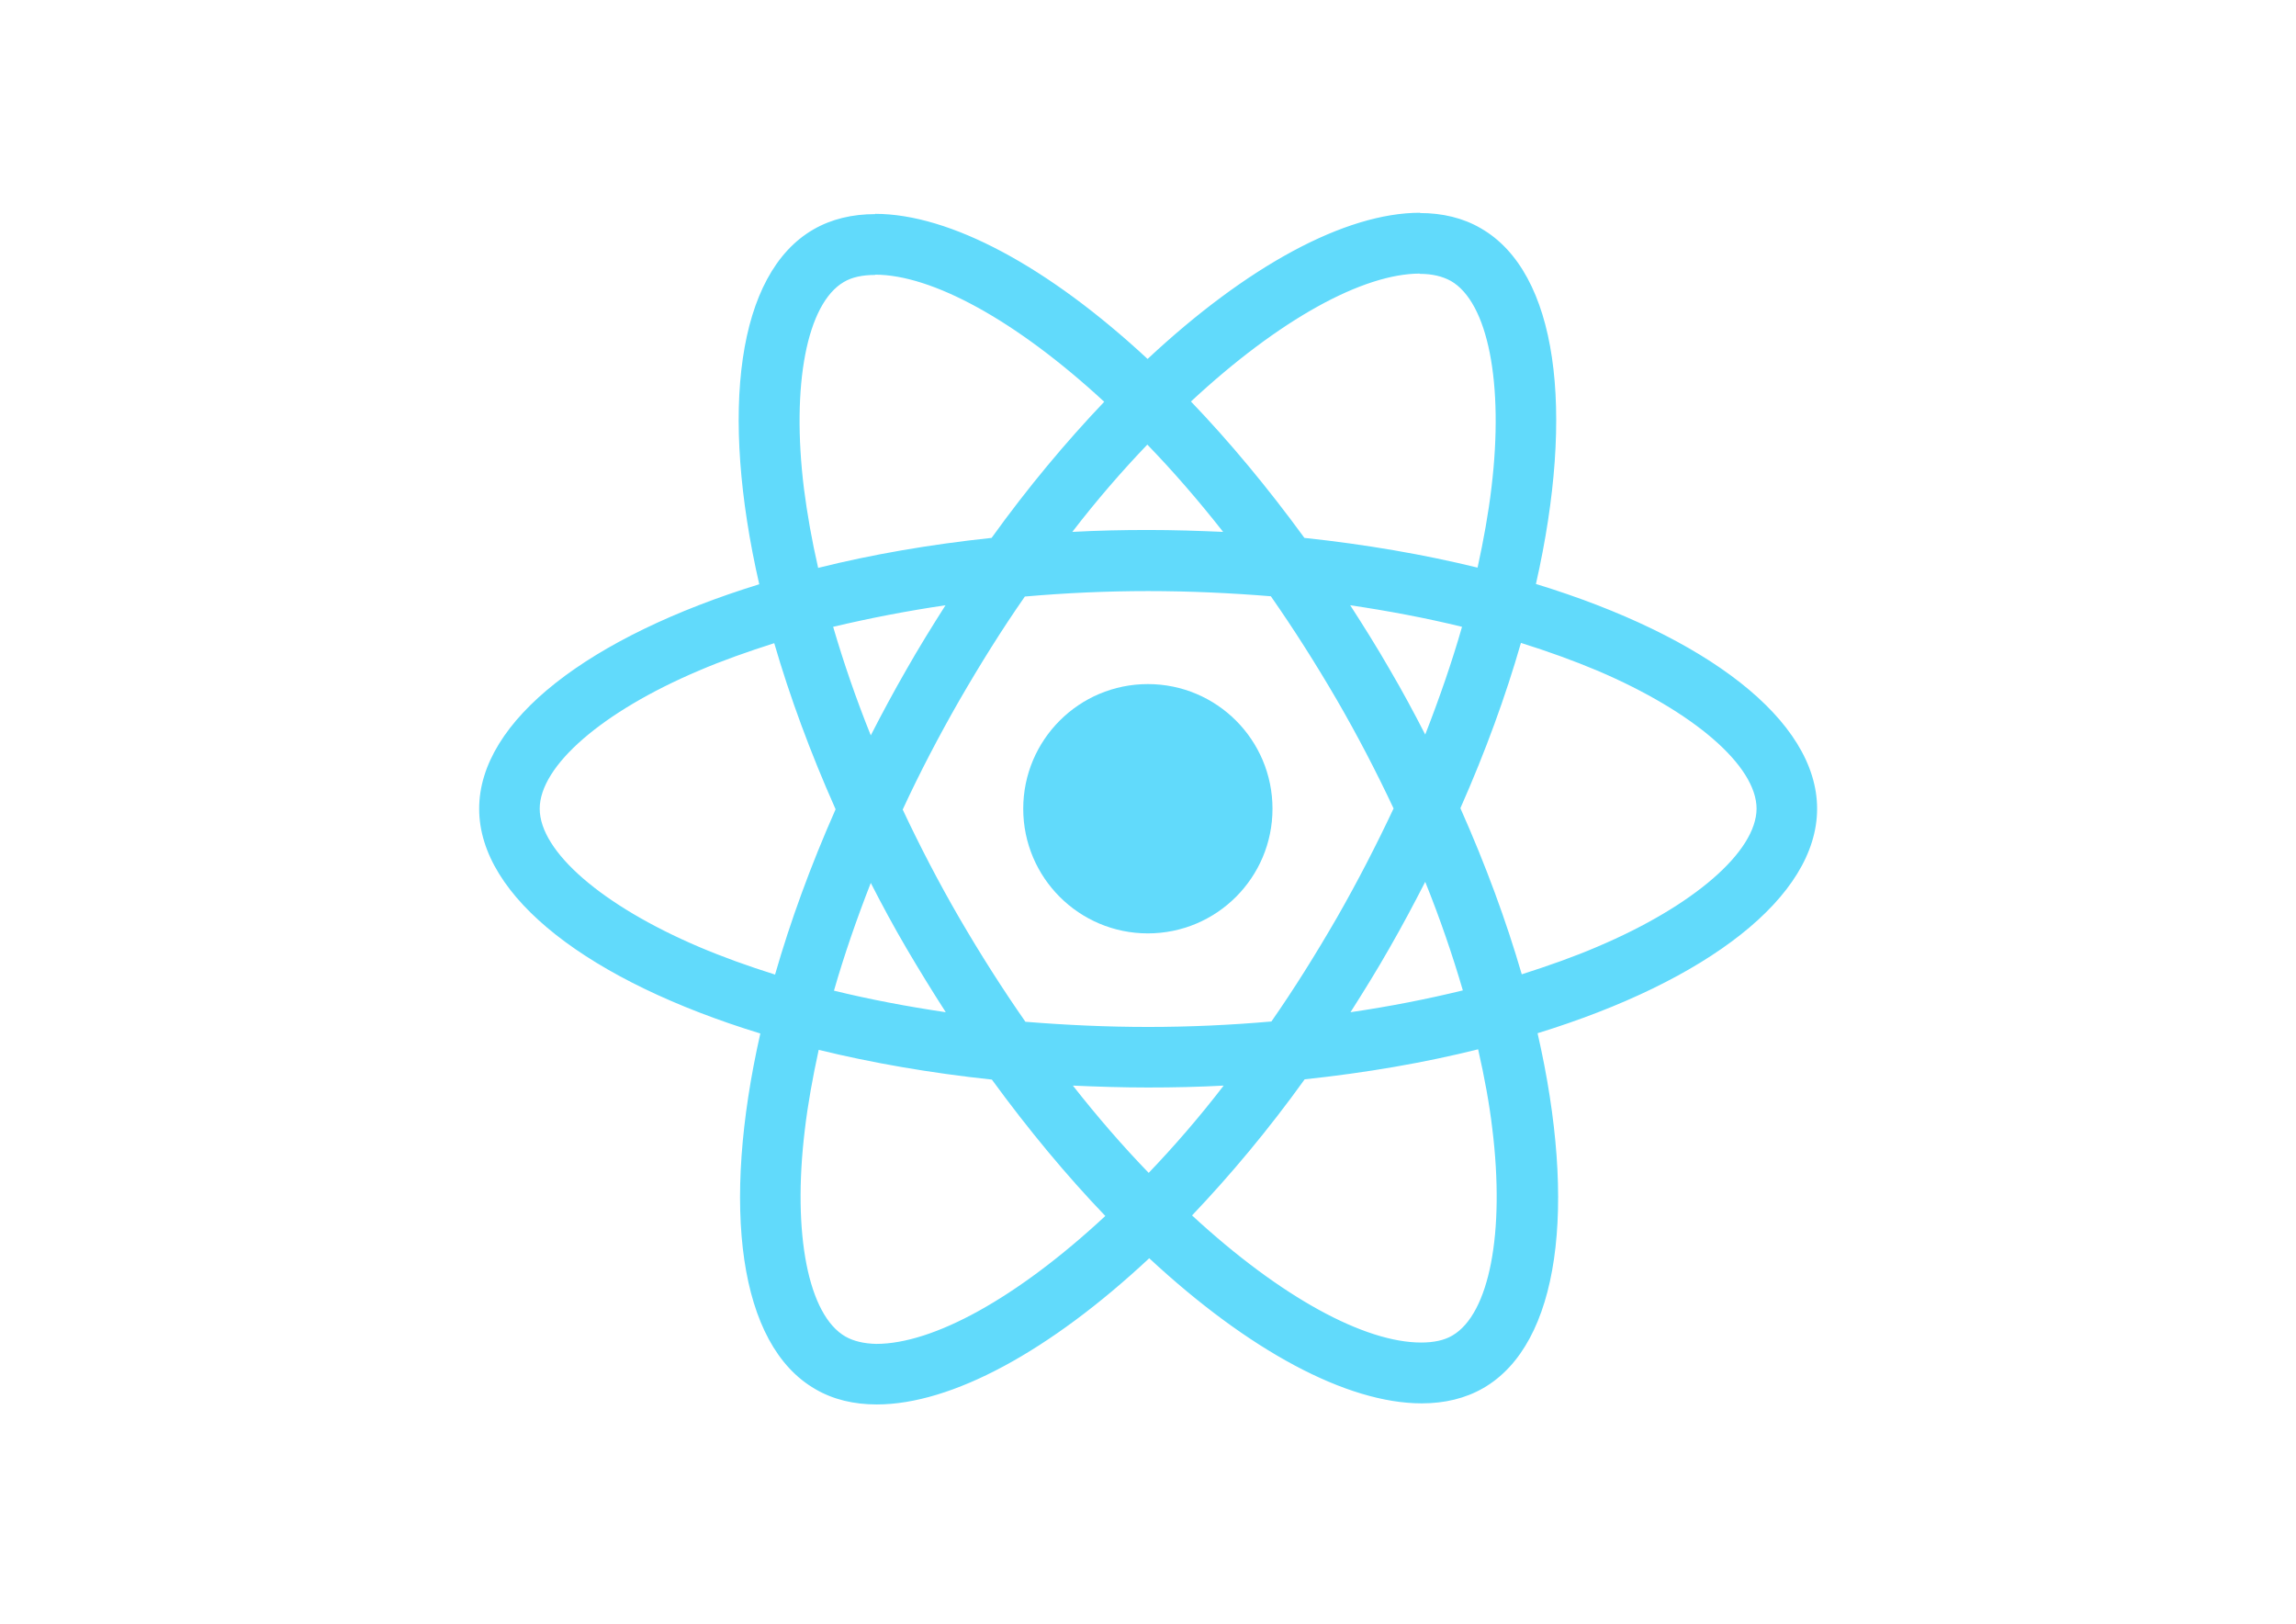
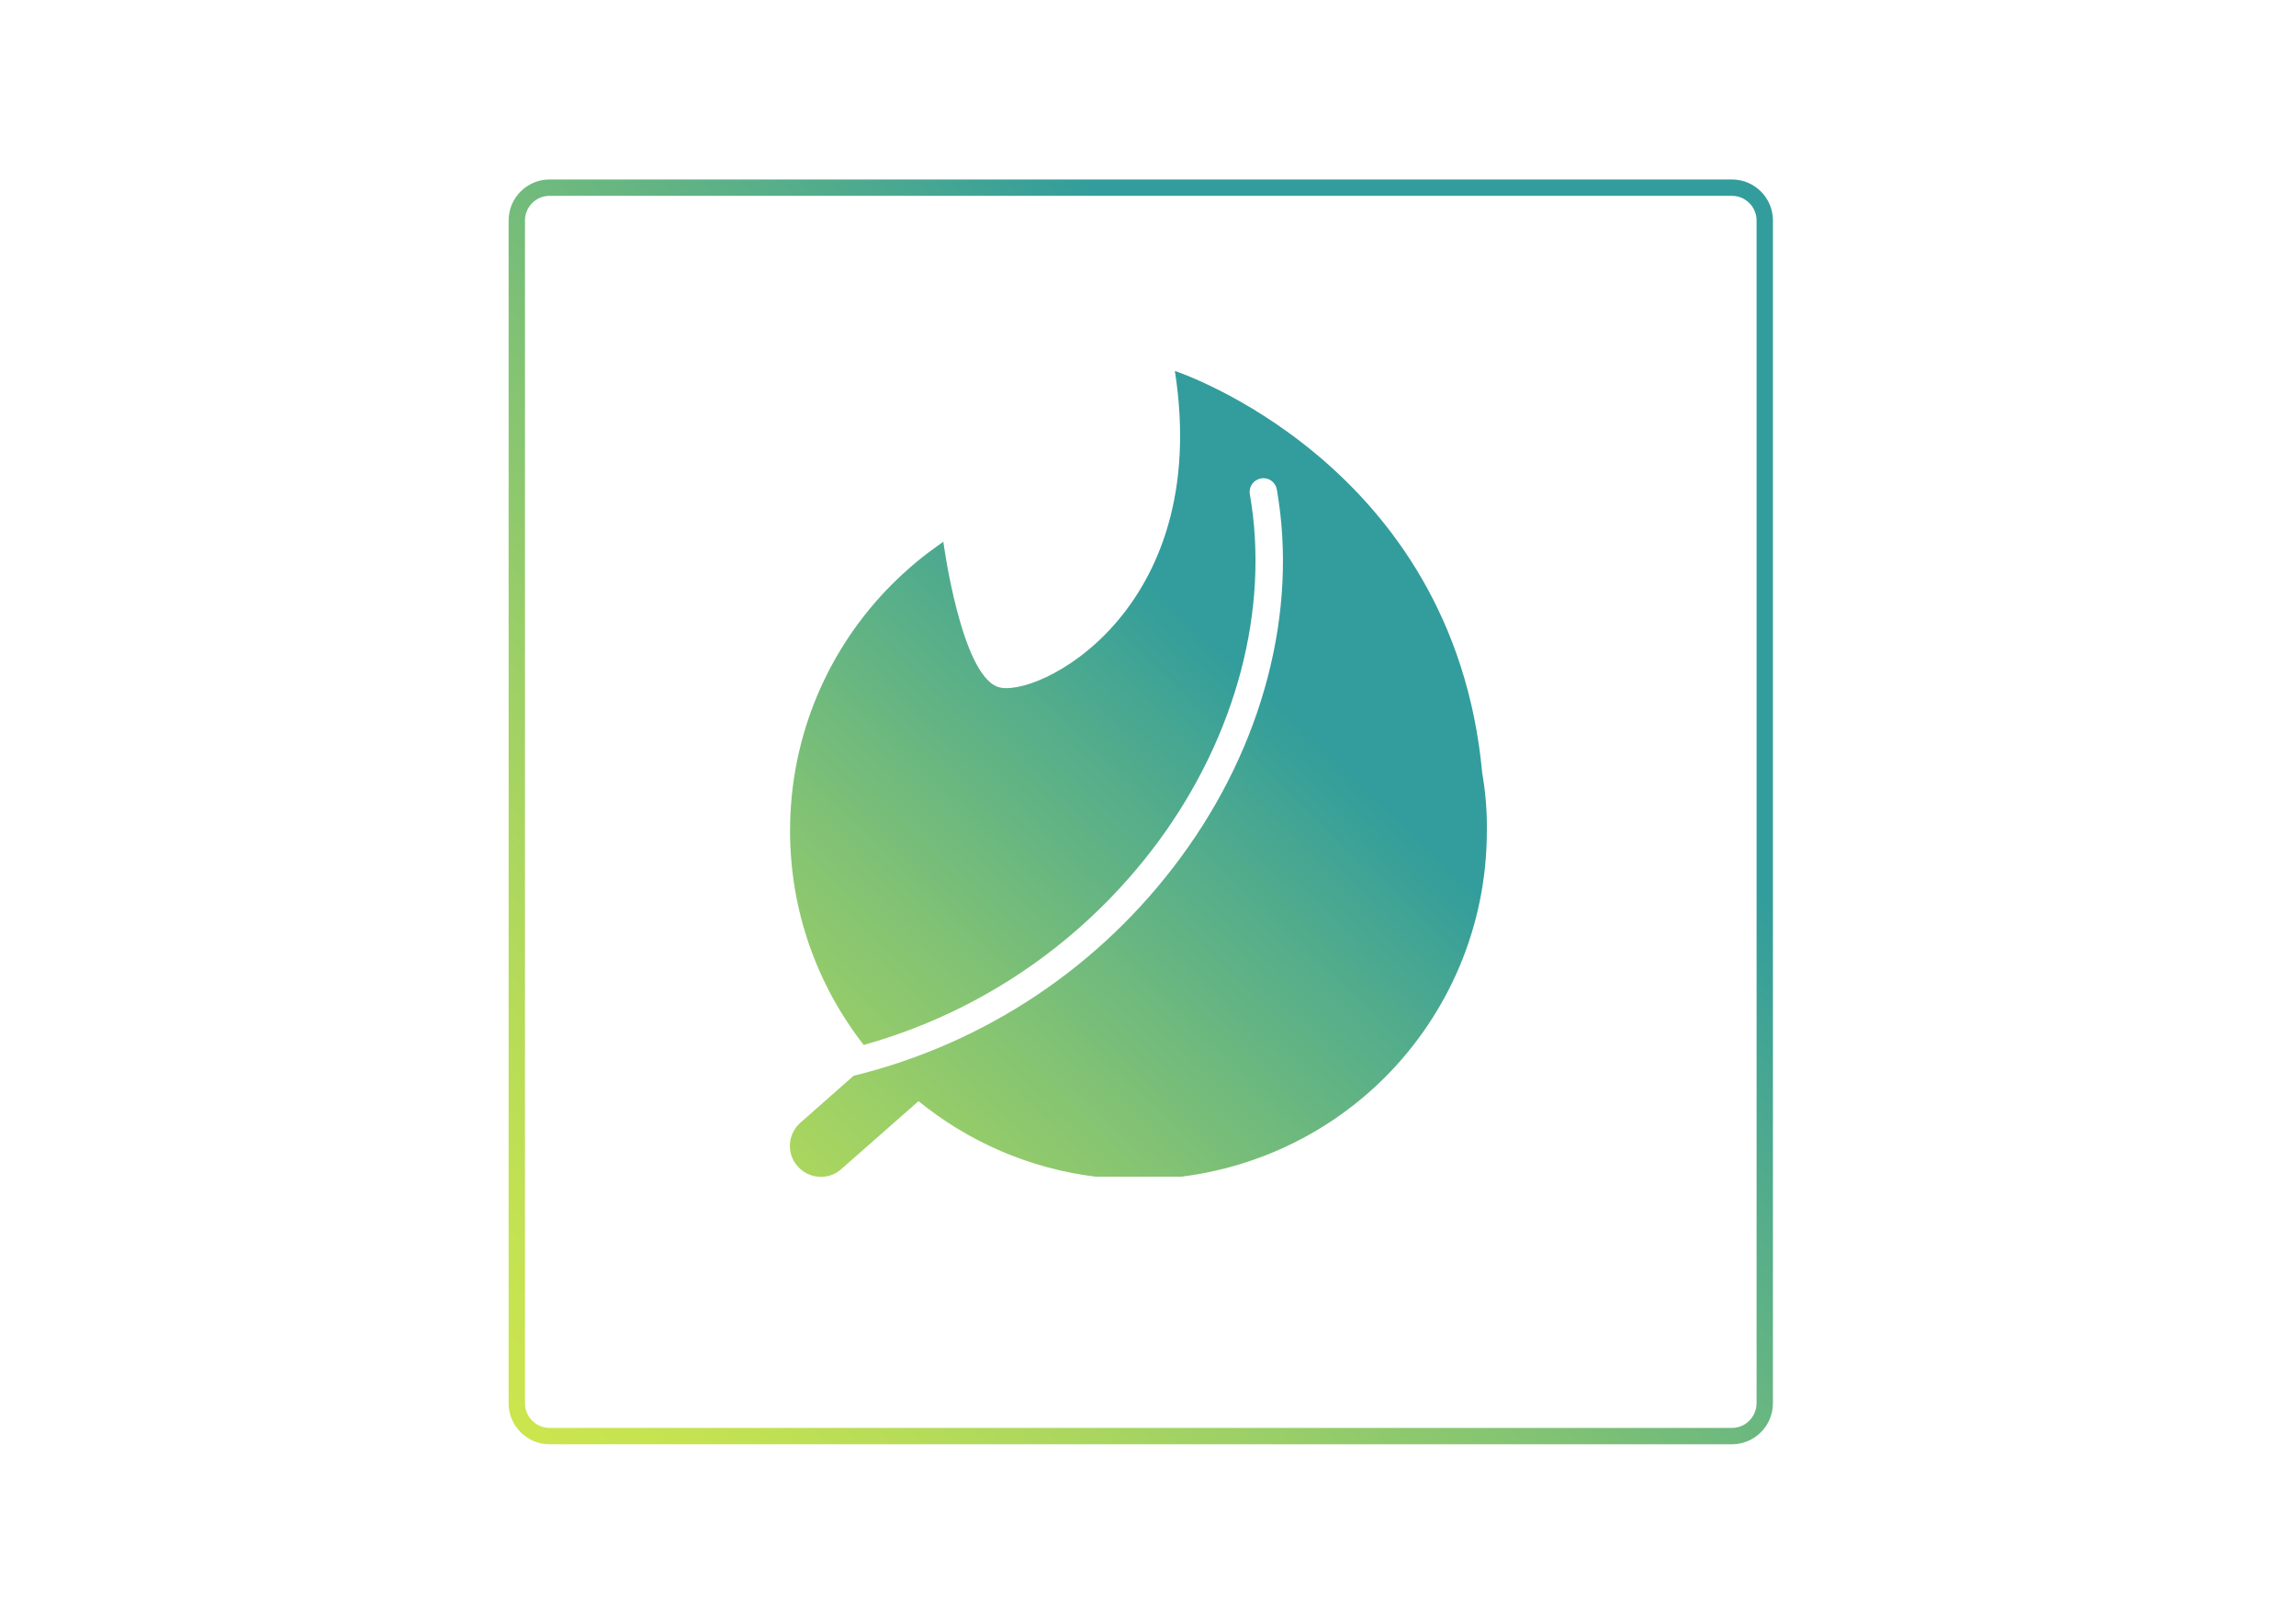
- <svg xmlns="http://www.w3.org/2000/svg" viewBox="0 0 841.9 595.3">
-   <g fill="#61DAFB">
-     <path d="M666.3 296.5c0-32.5-40.7-63.3-103.1-82.4 14.4-63.6 8-114.2-20.2-130.4-6.5-3.8-14.1-5.6-22.4-5.6v22.3c4.6 0 8.3.9 11.4 2.6 13.6 7.8 19.5 37.5 14.9 75.7-1.1 9.4-2.9 19.3-5.1 29.4-19.6-4.8-41-8.5-63.5-10.9-13.5-18.5-27.5-35.3-41.6-50 32.6-30.3 63.2-46.9 84-46.9V78c-27.5 0-63.5 19.6-99.9 53.6-36.4-33.8-72.4-53.2-99.9-53.2v22.3c20.7 0 51.4 16.5 84 46.6-14 14.7-28 31.4-41.3 49.9-22.6 2.4-44 6.1-63.6 11-2.3-10-4-19.7-5.2-29-4.7-38.2 1.1-67.9 14.6-75.8 3-1.8 6.9-2.6 11.5-2.6V78.5c-8.4 0-16 1.8-22.6 5.6-28.1 16.2-34.4 66.7-19.9 130.1-62.2 19.2-102.7 49.9-102.7 82.3 0 32.5 40.7 63.3 103.1 82.4-14.4 63.6-8 114.2 20.2 130.4 6.5 3.8 14.1 5.6 22.5 5.6 27.5 0 63.5-19.6 99.9-53.6 36.4 33.8 72.4 53.2 99.9 53.2 8.4 0 16-1.8 22.6-5.6 28.1-16.2 34.4-66.7 19.9-130.1 62-19.1 102.5-49.9 102.5-82.3zm-130.2-66.7c-3.7 12.9-8.3 26.2-13.5 39.5-4.1-8-8.4-16-13.1-24-4.6-8-9.5-15.8-14.4-23.4 14.2 2.1 27.9 4.7 41 7.9zm-45.8 106.5c-7.8 13.5-15.8 26.3-24.1 38.2-14.9 1.3-30 2-45.2 2-15.1 0-30.2-.7-45-1.9-8.3-11.9-16.4-24.6-24.2-38-7.6-13.1-14.5-26.4-20.8-39.8 6.2-13.4 13.2-26.8 20.7-39.9 7.8-13.5 15.8-26.3 24.1-38.2 14.9-1.3 30-2 45.2-2 15.1 0 30.2.7 45 1.9 8.3 11.9 16.4 24.6 24.2 38 7.6 13.1 14.5 26.4 20.8 39.8-6.3 13.4-13.2 26.8-20.7 39.9zm32.3-13c5.4 13.4 10 26.8 13.8 39.8-13.1 3.2-26.9 5.9-41.2 8 4.9-7.7 9.8-15.6 14.4-23.7 4.6-8 8.9-16.1 13-24.1zM421.2 430c-9.3-9.6-18.6-20.3-27.8-32 9 .4 18.2.7 27.5.7 9.4 0 18.7-.2 27.8-.7-9 11.7-18.3 22.4-27.5 32zm-74.4-58.9c-14.2-2.1-27.9-4.7-41-7.9 3.7-12.9 8.3-26.2 13.5-39.5 4.1 8 8.4 16 13.1 24 4.7 8 9.5 15.8 14.4 23.4zM420.7 163c9.3 9.6 18.6 20.3 27.8 32-9-.4-18.2-.7-27.5-.7-9.4 0-18.7.2-27.8.7 9-11.7 18.3-22.4 27.5-32zm-74 58.9c-4.9 7.7-9.8 15.6-14.4 23.7-4.6 8-8.9 16-13 24-5.4-13.4-10-26.8-13.8-39.8 13.1-3.1 26.9-5.8 41.2-7.9zm-90.5 125.2c-35.4-15.1-58.3-34.9-58.3-50.6 0-15.7 22.9-35.6 58.3-50.6 8.6-3.7 18-7 27.7-10.1 5.7 19.6 13.2 40 22.5 60.9-9.2 20.8-16.6 41.1-22.2 60.6-9.9-3.1-19.3-6.5-28-10.2zM310 490c-13.6-7.8-19.5-37.5-14.9-75.7 1.1-9.4 2.9-19.3 5.1-29.4 19.6 4.8 41 8.5 63.5 10.9 13.5 18.5 27.5 35.3 41.6 50-32.6 30.3-63.2 46.9-84 46.9-4.5-.1-8.3-1-11.3-2.7zm237.2-76.2c4.7 38.2-1.1 67.9-14.6 75.8-3 1.8-6.9 2.6-11.5 2.6-20.7 0-51.4-16.5-84-46.6 14-14.7 28-31.4 41.3-49.9 22.6-2.4 44-6.1 63.6-11 2.3 10.1 4.1 19.8 5.2 29.1zm38.5-66.7c-8.6 3.7-18 7-27.7 10.1-5.7-19.6-13.2-40-22.5-60.9 9.2-20.8 16.6-41.1 22.2-60.6 9.9 3.1 19.3 6.5 28.1 10.2 35.4 15.1 58.3 34.9 58.3 50.6-.1 15.7-23 35.6-58.4 50.6zM320.8 78.4z" />
-     <circle cx="420.9" cy="296.5" r="45.7" />
-     <path d="M520.5 78.1z" />
-   </g>
+ <svg xmlns="http://www.w3.org/2000/svg" version="1.1" id="Layer_1" x="0px" y="0px" viewBox="0 0 841.9 595.3" style="enable-background:new 0 0 841.9 595.3;" xml:space="preserve">
+   <style type="text/css">
+ 	.st0{fill:none;stroke:url(#SVGID_1_);stroke-width:6;stroke-miterlimit:10;}
+ 	.st1{fill:url(#SVGID_2_);}
+ </style>
+   <linearGradient id="SVGID_1_" gradientUnits="userSpaceOnUse" x1="184.532" y1="518.309" x2="652.068" y2="76.99">
+     <stop offset="0" style="stop-color:#CBE54E" />
+     <stop offset="8.960266e-02" style="stop-color:#C2E152" />
+     <stop offset="0.234" style="stop-color:#AAD65F" />
+     <stop offset="0.417" style="stop-color:#83C373" />
+     <stop offset="0.627" style="stop-color:#4EAA8E" />
+     <stop offset="0.726" style="stop-color:#329D9C" />
+   </linearGradient>
+   <path class="st0" d="M635.1,526.5H201.5c-6.6,0-12-5.4-12-12V80.8c0-6.6,5.4-12,12-12h433.6c6.6,0,12,5.4,12,12v433.6  C647.1,521.1,641.7,526.5,635.1,526.5z" />
+   <linearGradient id="SVGID_2_" gradientUnits="userSpaceOnUse" x1="218.341" y1="514.793" x2="558.341" y2="155.793">
+     <stop offset="0" style="stop-color:#CBE54E" />
+     <stop offset="8.960266e-02" style="stop-color:#C2E152" />
+     <stop offset="0.234" style="stop-color:#AAD65F" />
+     <stop offset="0.417" style="stop-color:#83C373" />
+     <stop offset="0.627" style="stop-color:#4EAA8E" />
+     <stop offset="0.726" style="stop-color:#329D9C" />
+   </linearGradient>
+   <path class="st1" d="M543.5,283.4L543.5,283.4C533,169.5,430.8,136,430.8,136c13.9,88.8-51.5,120.7-65,115.8  c-13.5-4.9-19.9-53.2-19.9-53.2l-3.6,2.6c-5.4,3.9-10.5,8.3-15.2,13c-23.1,23.1-37.4,55.1-37.4,90.4c0,29.6,10.1,56.8,27,78.5  C360,371,398,344.8,424.9,308.3c28.5-38.8,40.7-85.1,33.4-127.1c-0.5-2.7,1.3-5.3,4.1-5.8c2.7-0.5,5.3,1.3,5.8,4.1  c7.8,44.7-5,93.8-35.2,134.8c-29.5,40.1-71.8,68.3-120,80.1l-19.5,17.2c-4.7,4.1-5.2,11.4-1,16c4.1,4.7,11.4,5.2,16,1l28.3-24.9  c18.2,14.8,40.5,24.7,65,27.7h31.3c29-3.6,55.1-16.8,74.7-36.4c23.1-23.1,37.4-55.1,37.4-90.4C545.3,297.3,544.7,290.3,543.5,283.4z  " />
</svg>
